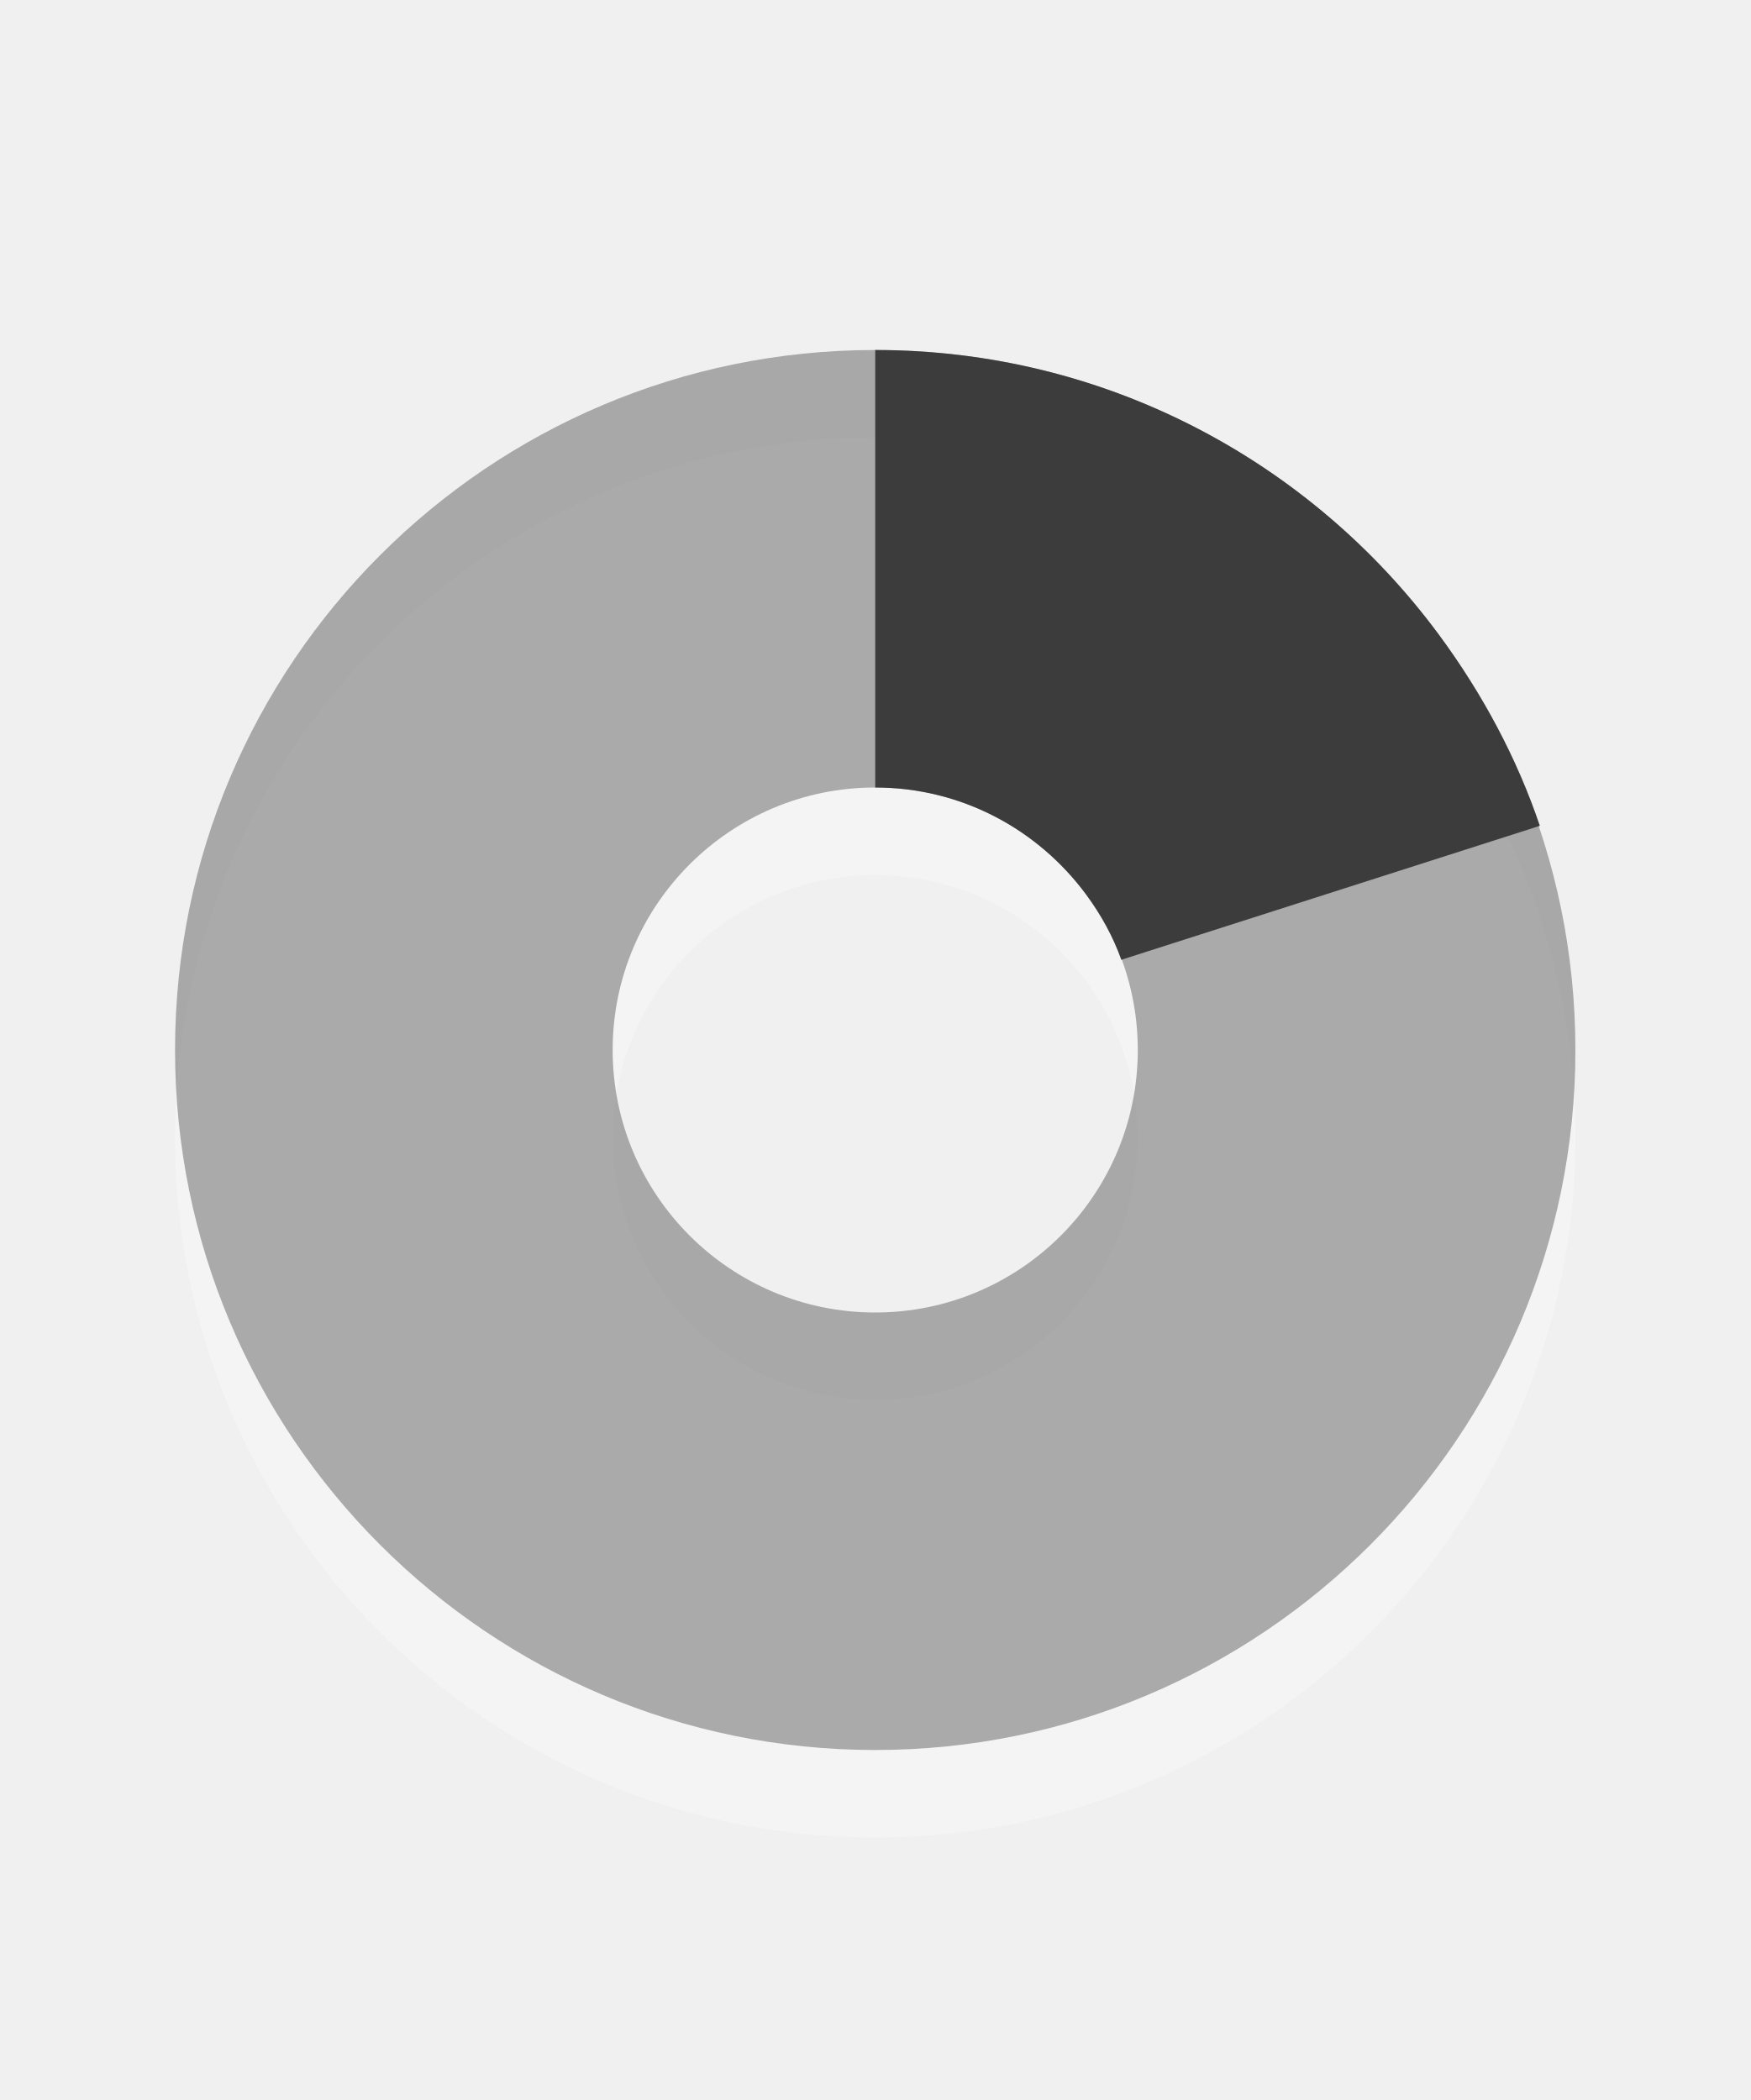
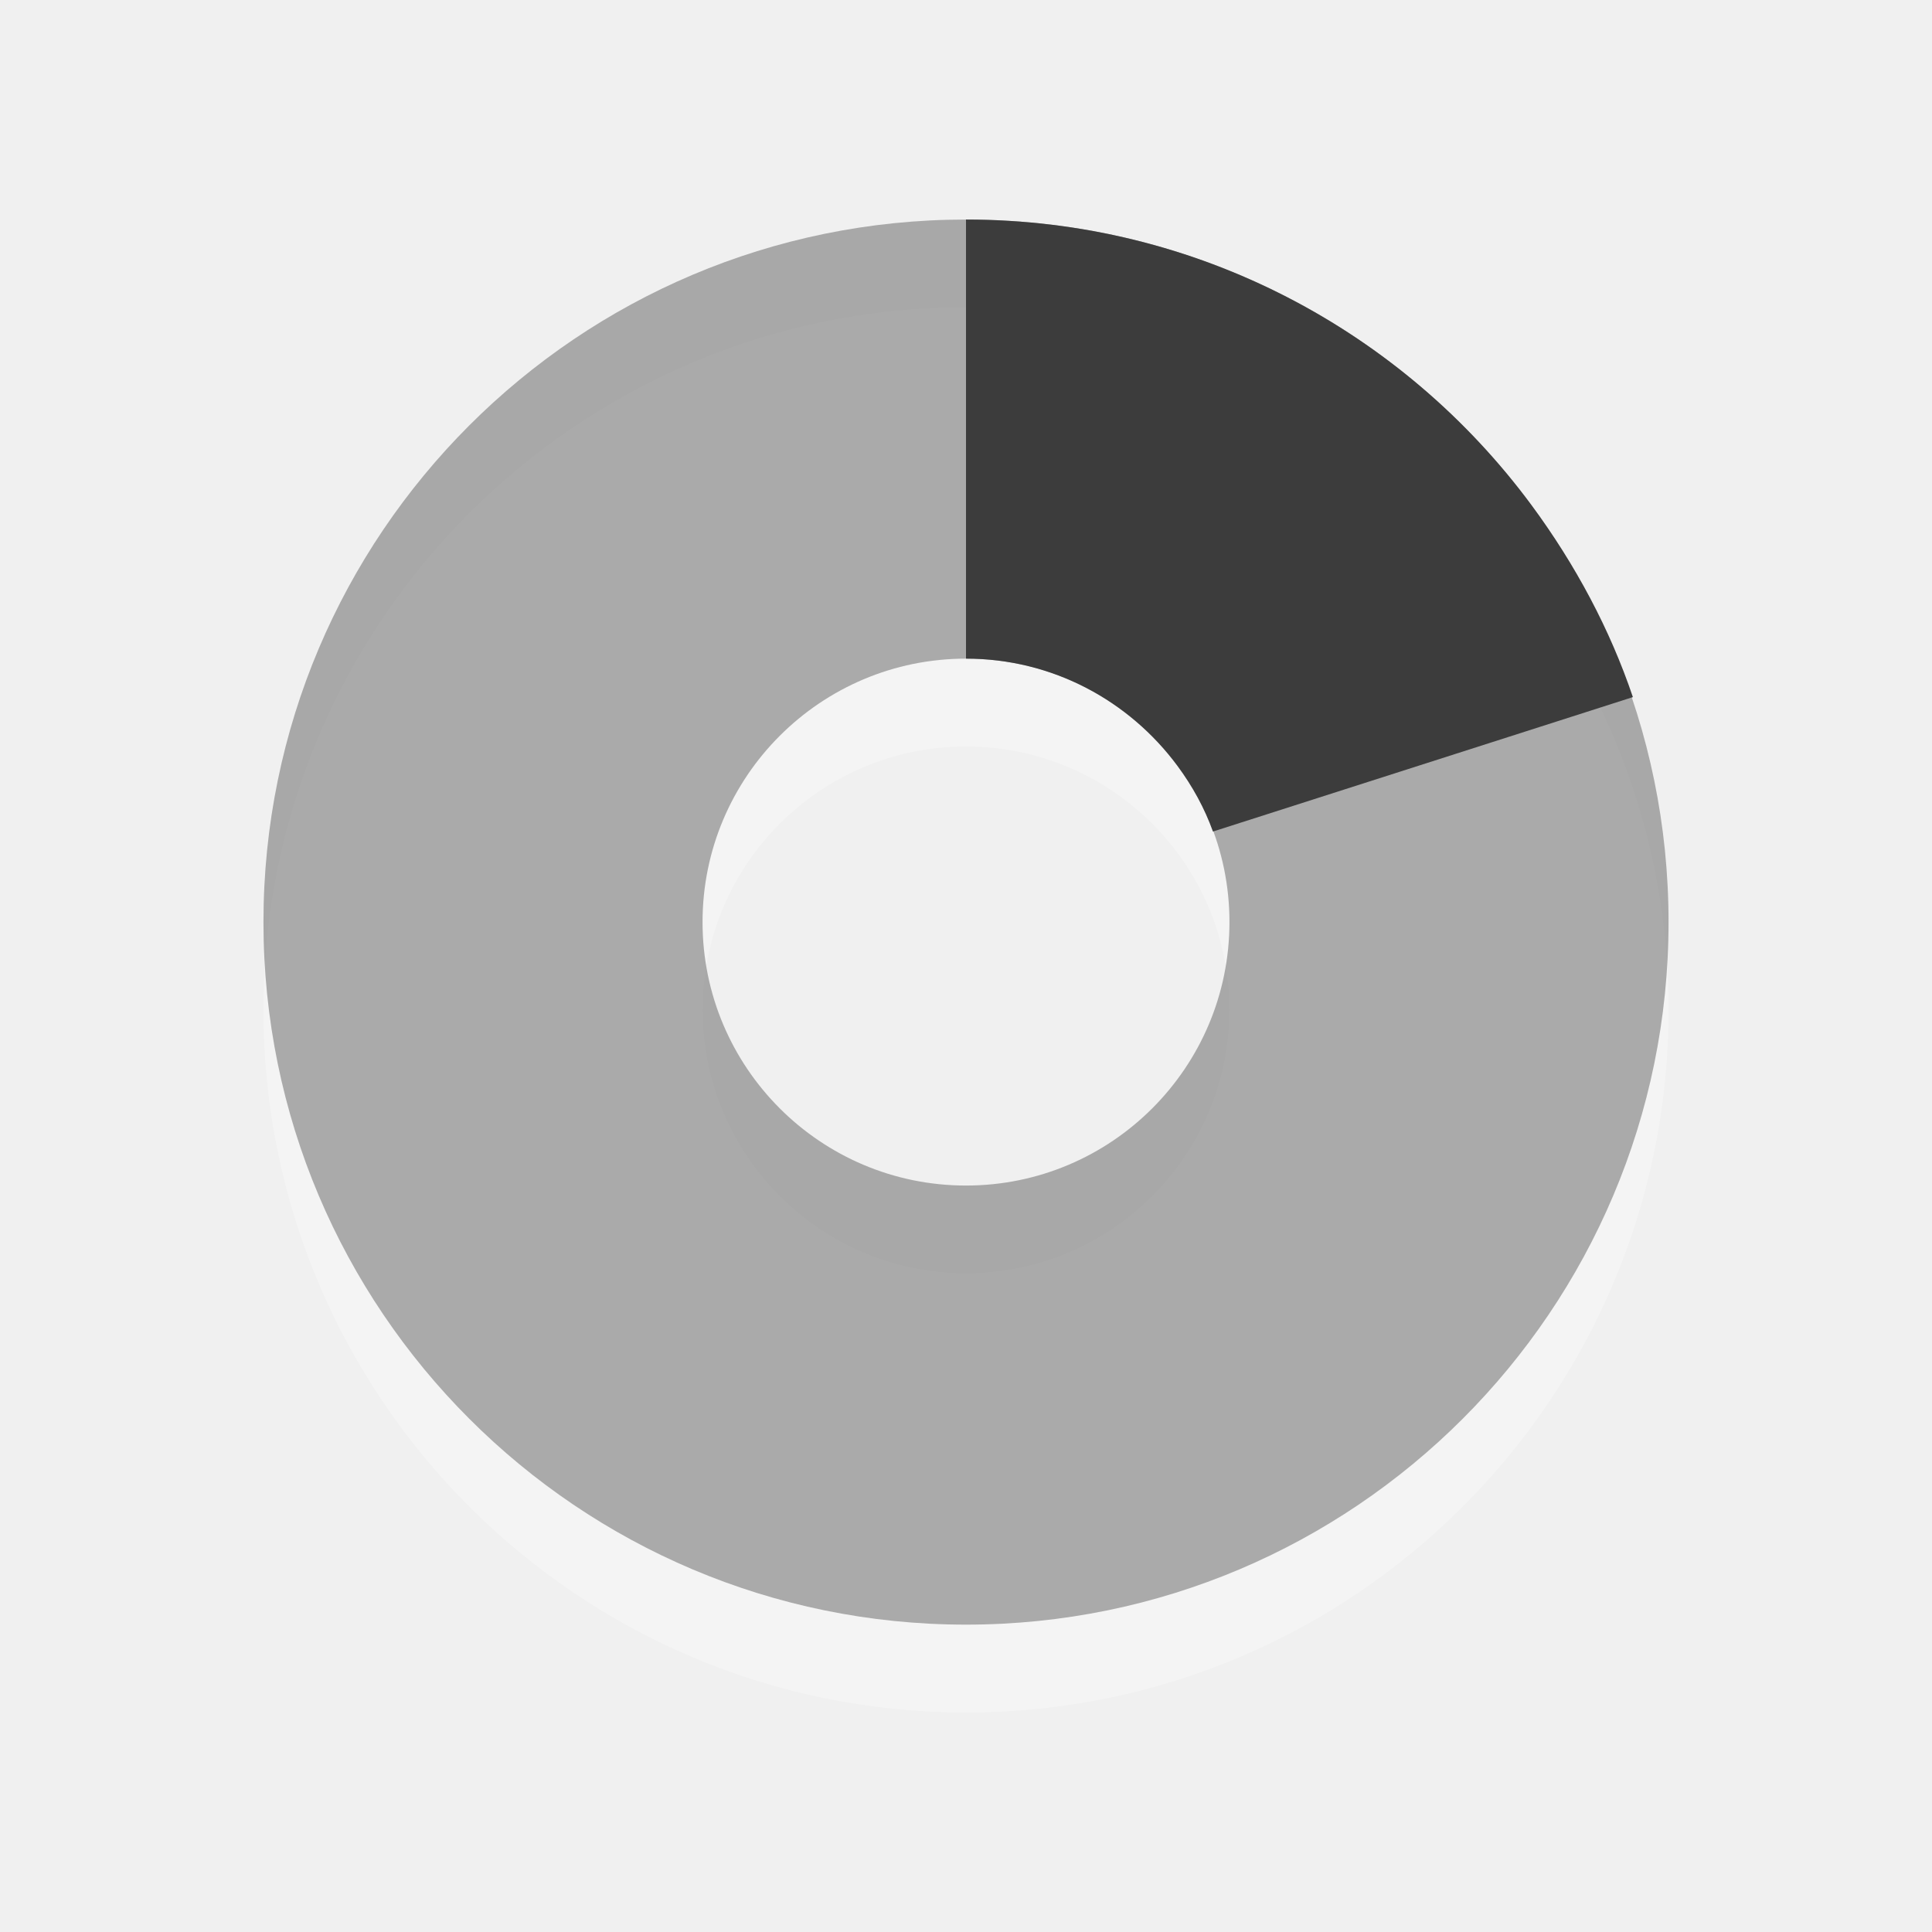
- <svg xmlns="http://www.w3.org/2000/svg" version="1.0" width="20" height="24" id="svg3252">
+ <svg xmlns="http://www.w3.org/2000/svg" id="svg3252" height="22" width="22" version="1.0">
  <defs id="defs3254" />
-   <path d="m 10,5 c -4.416,0 -8,3.584 -8,8 0,4.416 3.584,8 8,8 4.416,0 8,-3.584 8,-8 0,-4.416 -3.584,-8 -8,-8 z m 0,5 c 1.656,0 3,1.344 3,3 0,1.656 -1.344,3 -3,3 -1.656,0 -3,-1.344 -3,-3 1e-7,-1.656 1.344,-3 3,-3 z" id="path3170-4" style="opacity:0.3;fill:#ffffff;fill-opacity:1;fill-rule:evenodd;stroke:none;stroke-width:1;marker:none;visibility:visible;display:inline;overflow:visible;enable-background:accumulate" />
-   <path d="m 10,4 c -4.416,0 -8,3.584 -8,8 0,4.416 3.584,8 8,8 4.416,0 8,-3.584 8,-8 0,-4.416 -3.584,-8 -8,-8 z m 0,5 c 1.656,10e-8 3,1.344 3,3 0,1.656 -1.344,3 -3,3 -1.656,0 -3,-1.344 -3,-3 1e-7,-1.656 1.344,-3 3,-3 z" id="path3170" style="opacity:0.4;fill:#3c3c3c;fill-opacity:1;fill-rule:evenodd;stroke:none;stroke-width:1;marker:none;visibility:visible;display:inline;overflow:visible;enable-background:accumulate" />
-   <path d="m 10,4 0,5 c 0.988,10e-8 1.859,0.482 2.406,1.219 0.176,0.238 0.311,0.486 0.406,0.75 L 17.594,9.438 C 17.335,8.671 16.944,7.935 16.438,7.25 14.98,5.279 12.638,4 10,4 z" id="path2744" style="fill:#3c3c3c;fill-opacity:1;fill-rule:nonzero;stroke:none;stroke-width:1;marker:none;visibility:visible;display:inline;overflow:visible;enable-background:accumulate" />
+   <g transform="translate(1,-0.5)" id="g12220">
+     <path d="m 10,4 c -4.416,0 -8,3.584 -8,8 0,4.416 3.584,8 8,8 4.416,0 8,-3.584 8,-8 0,-4.416 -3.584,-8 -8,-8 z m 0,5 c 1.656,0 3,1.344 3,3 0,1.656 -1.344,3 -3,3 -1.656,0 -3,-1.344 -3,-3 1e-7,-1.656 1.344,-3 3,-3 z" id="path3170-4" style="display:inline;overflow:visible;visibility:visible;opacity:0.3;fill:#ffffff;fill-opacity:1;fill-rule:evenodd;stroke:none;stroke-width:1;marker:none;enable-background:accumulate" />
+     <path style="display:inline;overflow:visible;visibility:visible;opacity:0.4;fill:#3c3c3c;fill-opacity:1;fill-rule:evenodd;stroke:none;stroke-width:1;marker:none;enable-background:accumulate" id="path3170" d="m 10,3 c -4.416,0 -8,3.584 -8,8 0,4.416 3.584,8 8,8 4.416,0 8,-3.584 8,-8 0,-4.416 -3.584,-8 -8,-8 z m 0,5 c 1.656,0 3,1.344 3,3 0,1.656 -1.344,3 -3,3 -1.656,0 -3,-1.344 -3,-3 1e-7,-1.656 1.344,-3 3,-3 z" />
+     <path d="m 10,3 v 5 c 0.988,0 1.859,0.482 2.406,1.219 0.176,0.238 0.311,0.486 0.406,0.75 L 17.594,8.438 C 17.335,7.671 16.944,6.935 16.438,6.25 14.98,4.279 12.638,3 10,3 Z" id="path2744" style="display:inline;overflow:visible;visibility:visible;fill:#3c3c3c;fill-opacity:1;fill-rule:nonzero;stroke:none;stroke-width:1;marker:none;enable-background:accumulate" />
+   </g>
</svg>
